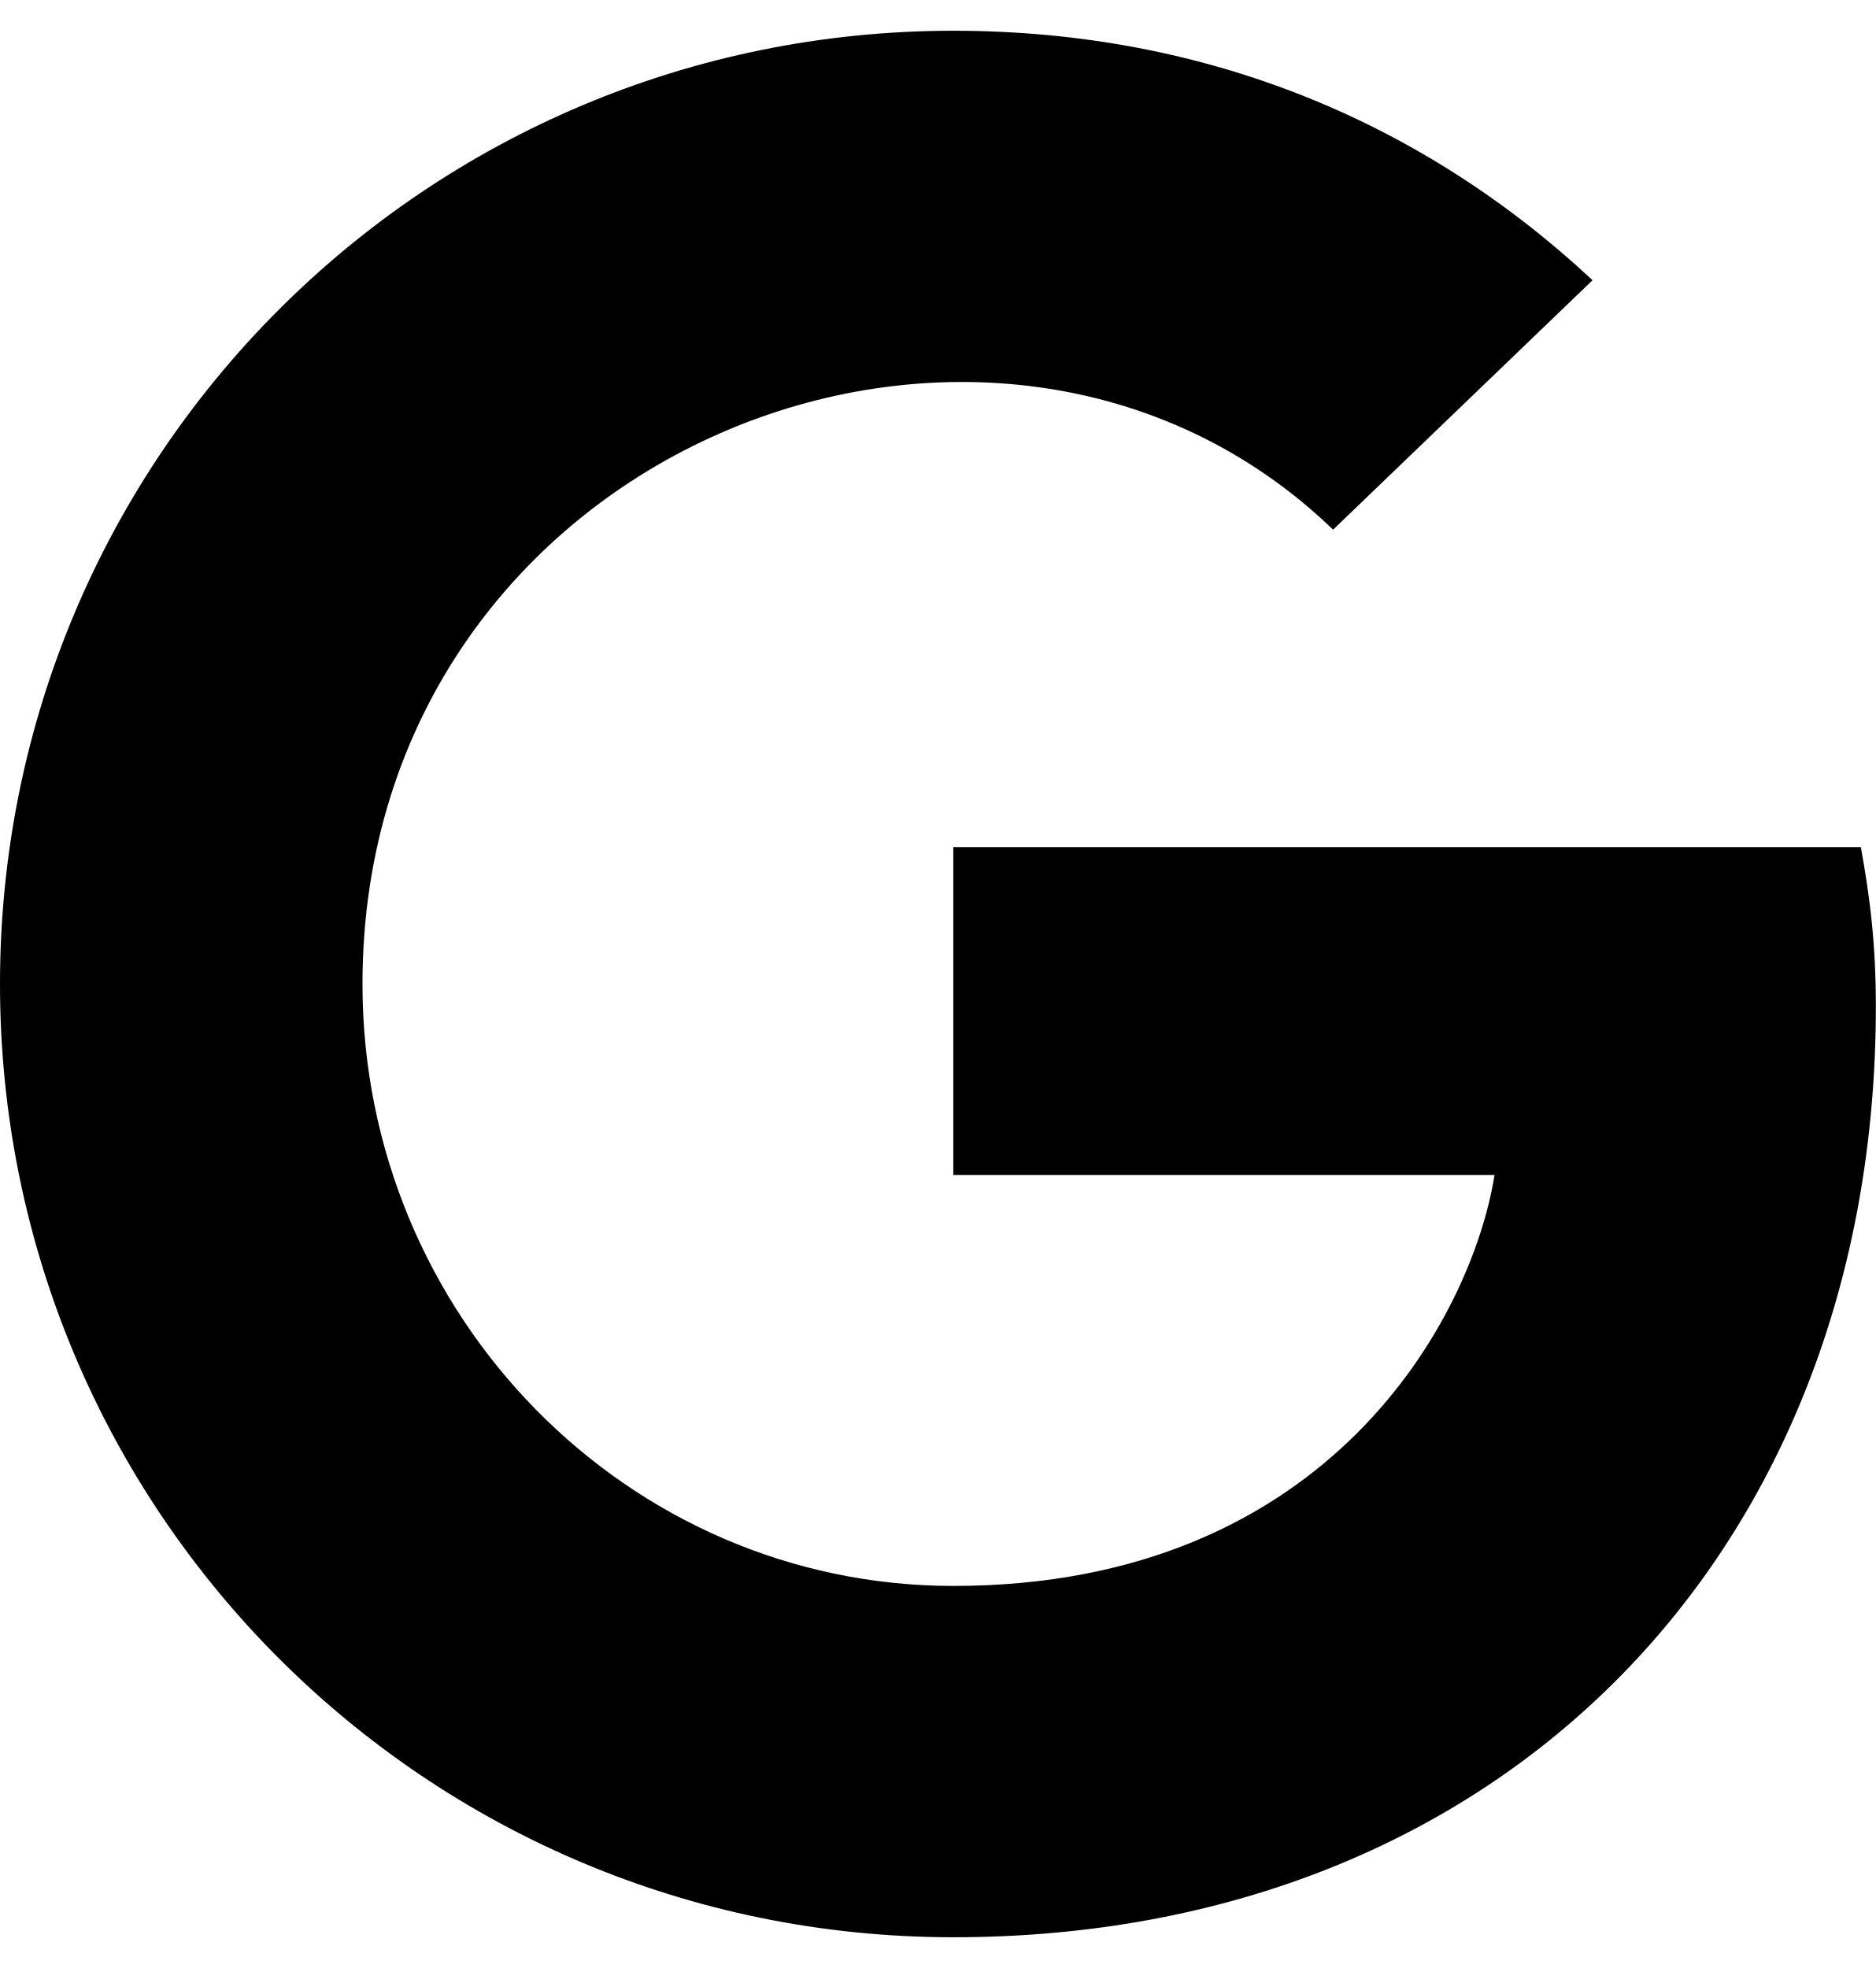
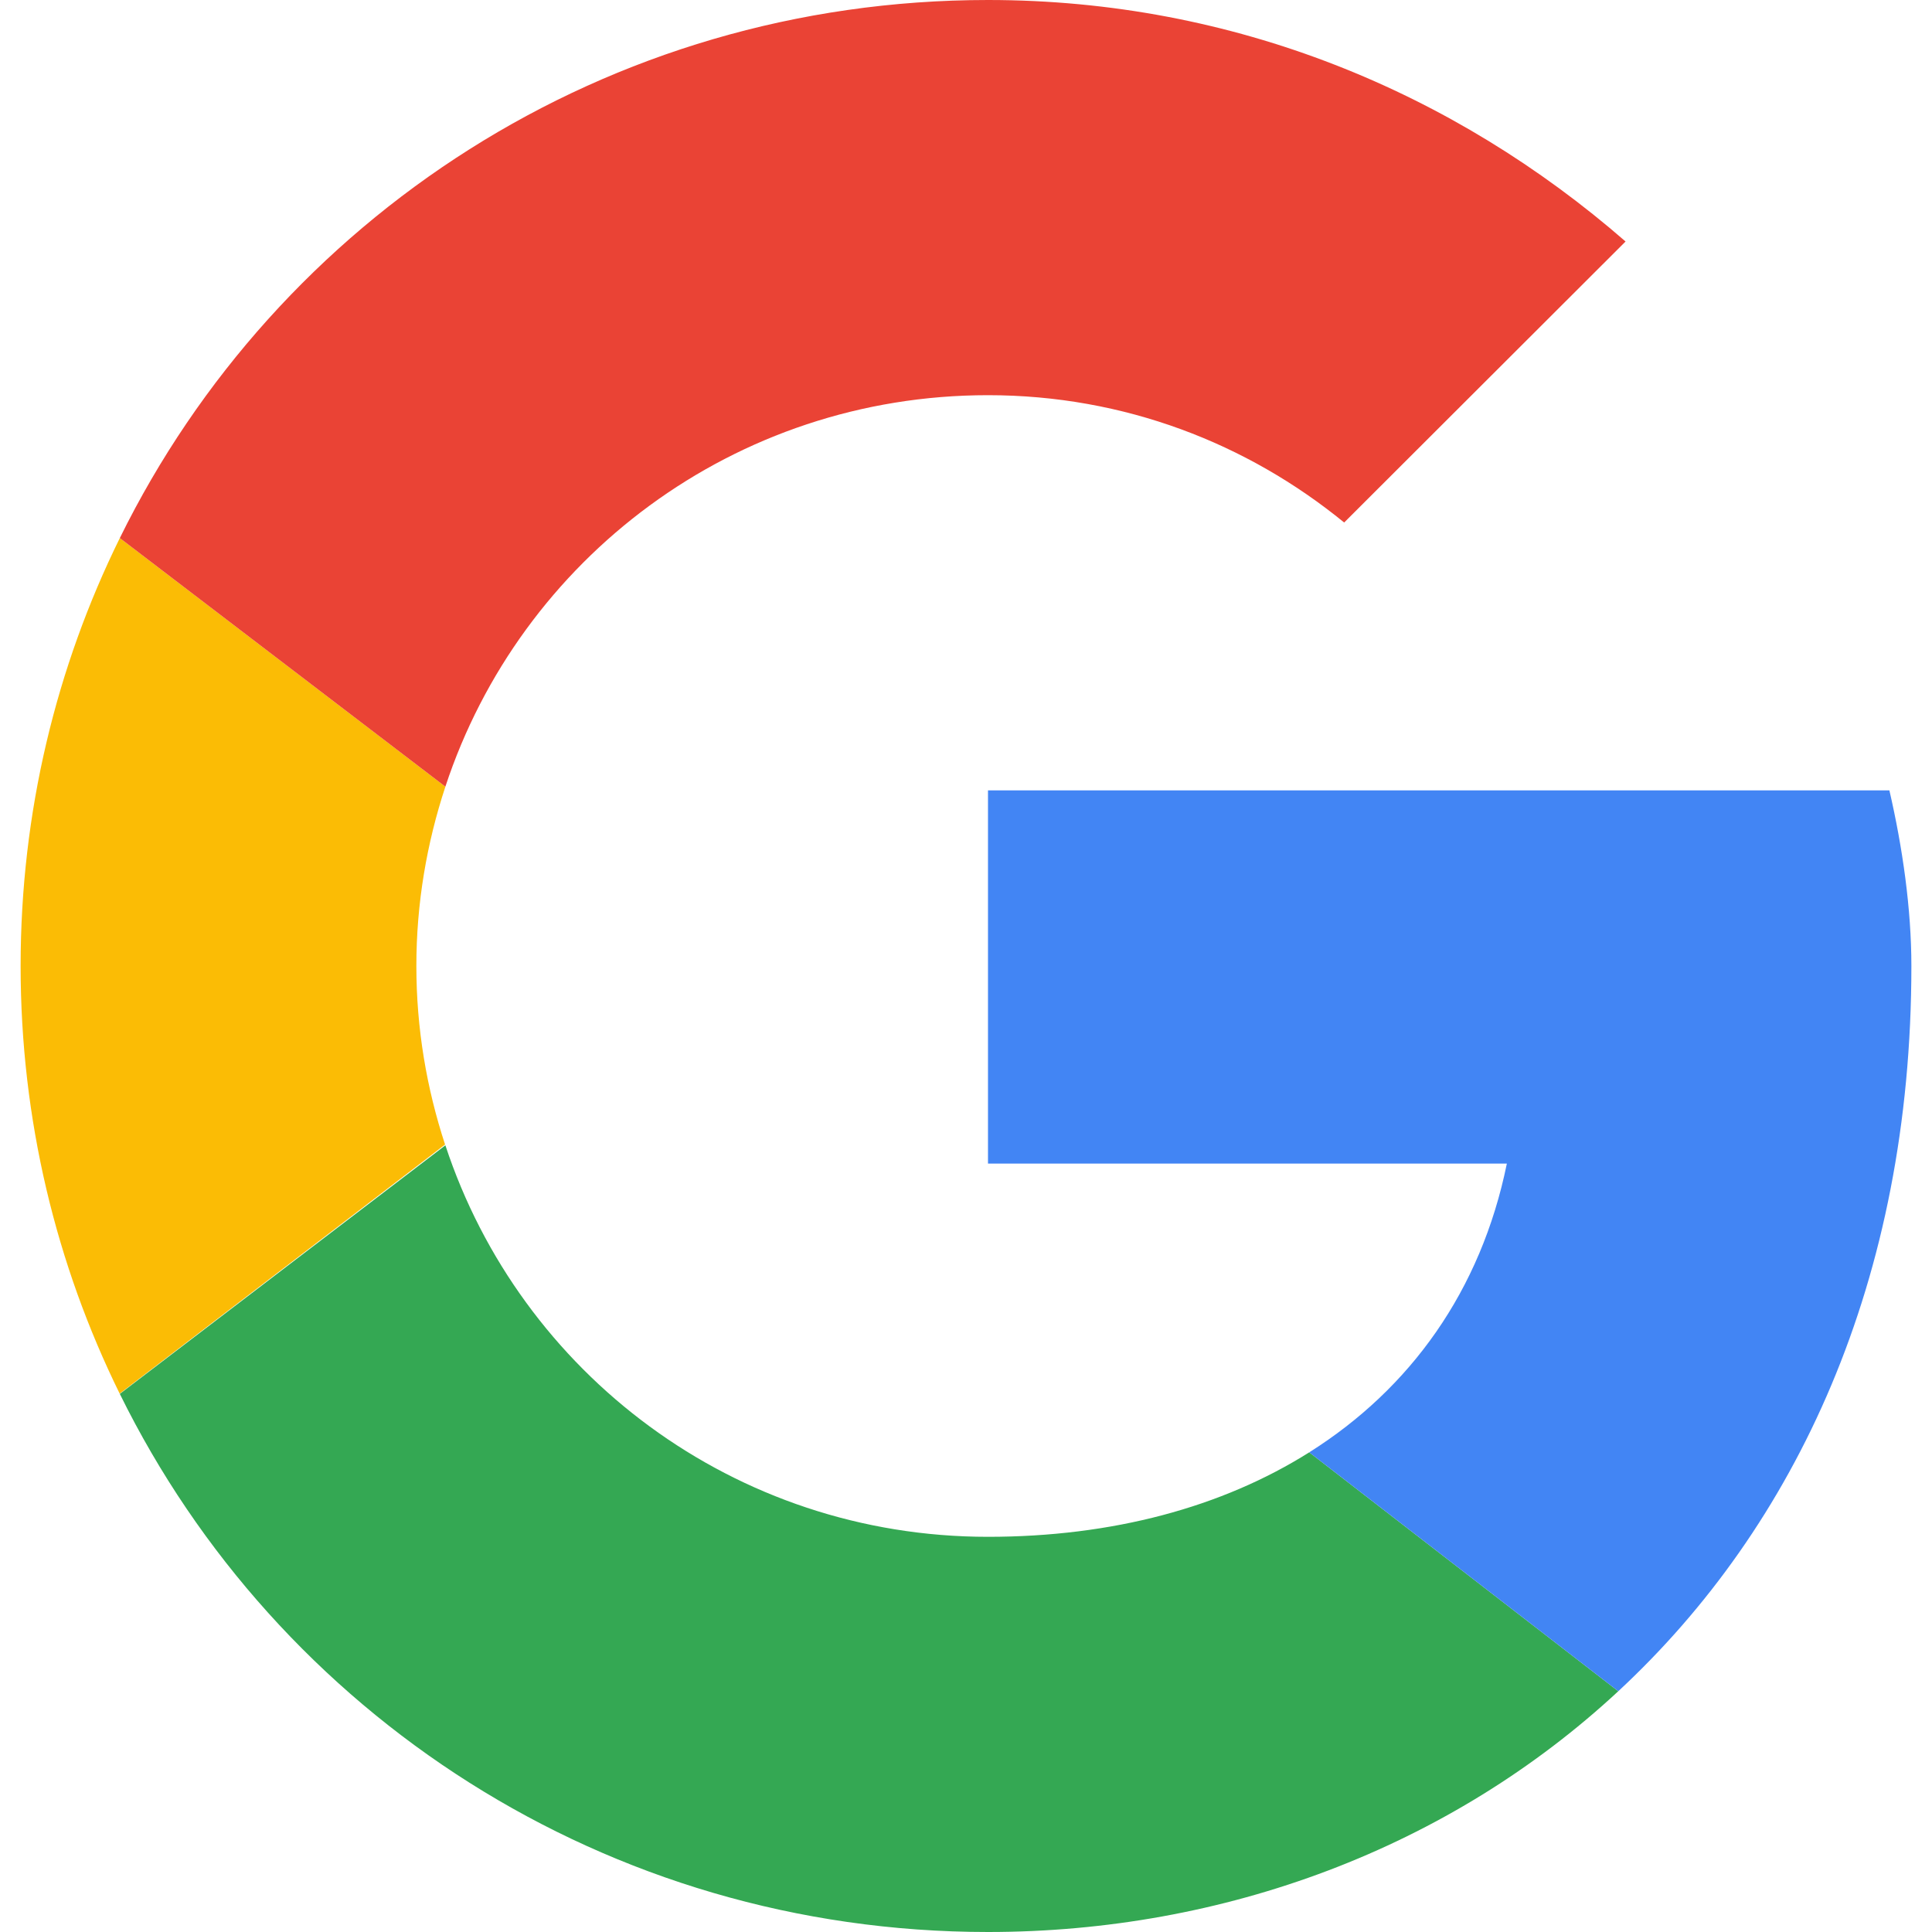
- <svg xmlns="http://www.w3.org/2000/svg" viewBox="0 0 488 512">
-   <path d="M488 261.8C488 403.3 391.1 504 248 504 110.8 504 0 393.2 0 256S110.8 8 248 8c66.8 0 123 24.5 166.3 64.9l-67.5 64.9C258.5 52.6 94.3 116.6 94.3 256c0 86.5 69.1 156.6 153.7 156.6 98.2 0 135-70.4 140.8-106.9H248v-85.3h236.1c2.3 12.7 3.9 24.9 3.9 41.4z" />
+ <svg xmlns="http://www.w3.org/2000/svg" enable-background="new 0 0 128 128" id="Social_Icons" version="1.1" viewBox="0 0 128 128" xml:space="preserve">
+   <g id="_x31__stroke">
+     <g id="Google">
+       <rect clip-rule="evenodd" fill="none" fill-rule="evenodd" height="128" width="128" />
+       <path clip-rule="evenodd" d="M27.585,64c0-4.157,0.69-8.143,1.923-11.881L7.938,35.648    C3.734,44.183,1.366,53.801,1.366,64c0,10.191,2.366,19.802,6.563,28.332l21.558-16.503C28.266,72.108,27.585,68.137,27.585,64" fill="#FBBC05" fill-rule="evenodd" />
+       <path clip-rule="evenodd" d="M65.457,26.182c9.031,0,17.188,3.2,23.597,8.436L107.698,16    C96.337,6.109,81.771,0,65.457,0C40.129,0,18.361,14.484,7.938,35.648l21.569,16.471C34.477,37.033,48.644,26.182,65.457,26.182" fill="#EA4335" fill-rule="evenodd" />
+       <path clip-rule="evenodd" d="M65.457,101.818c-16.812,0-30.979-10.851-35.949-25.937    L7.938,92.349C18.361,113.516,40.129,128,65.457,128c15.632,0,30.557-5.551,41.758-15.951L86.741,96.221    C80.964,99.86,73.689,101.818,65.457,101.818" fill="#34A853" fill-rule="evenodd" />
+       <path clip-rule="evenodd" d="M126.634,64c0-3.782-0.583-7.855-1.457-11.636H65.457v24.727    h34.376c-1.719,8.431-6.397,14.912-13.092,19.13l20.474,15.828C118.981,101.129,126.634,84.861,126.634,64" fill="#4285F4" fill-rule="evenodd" />
+     </g>
+   </g>
</svg>
